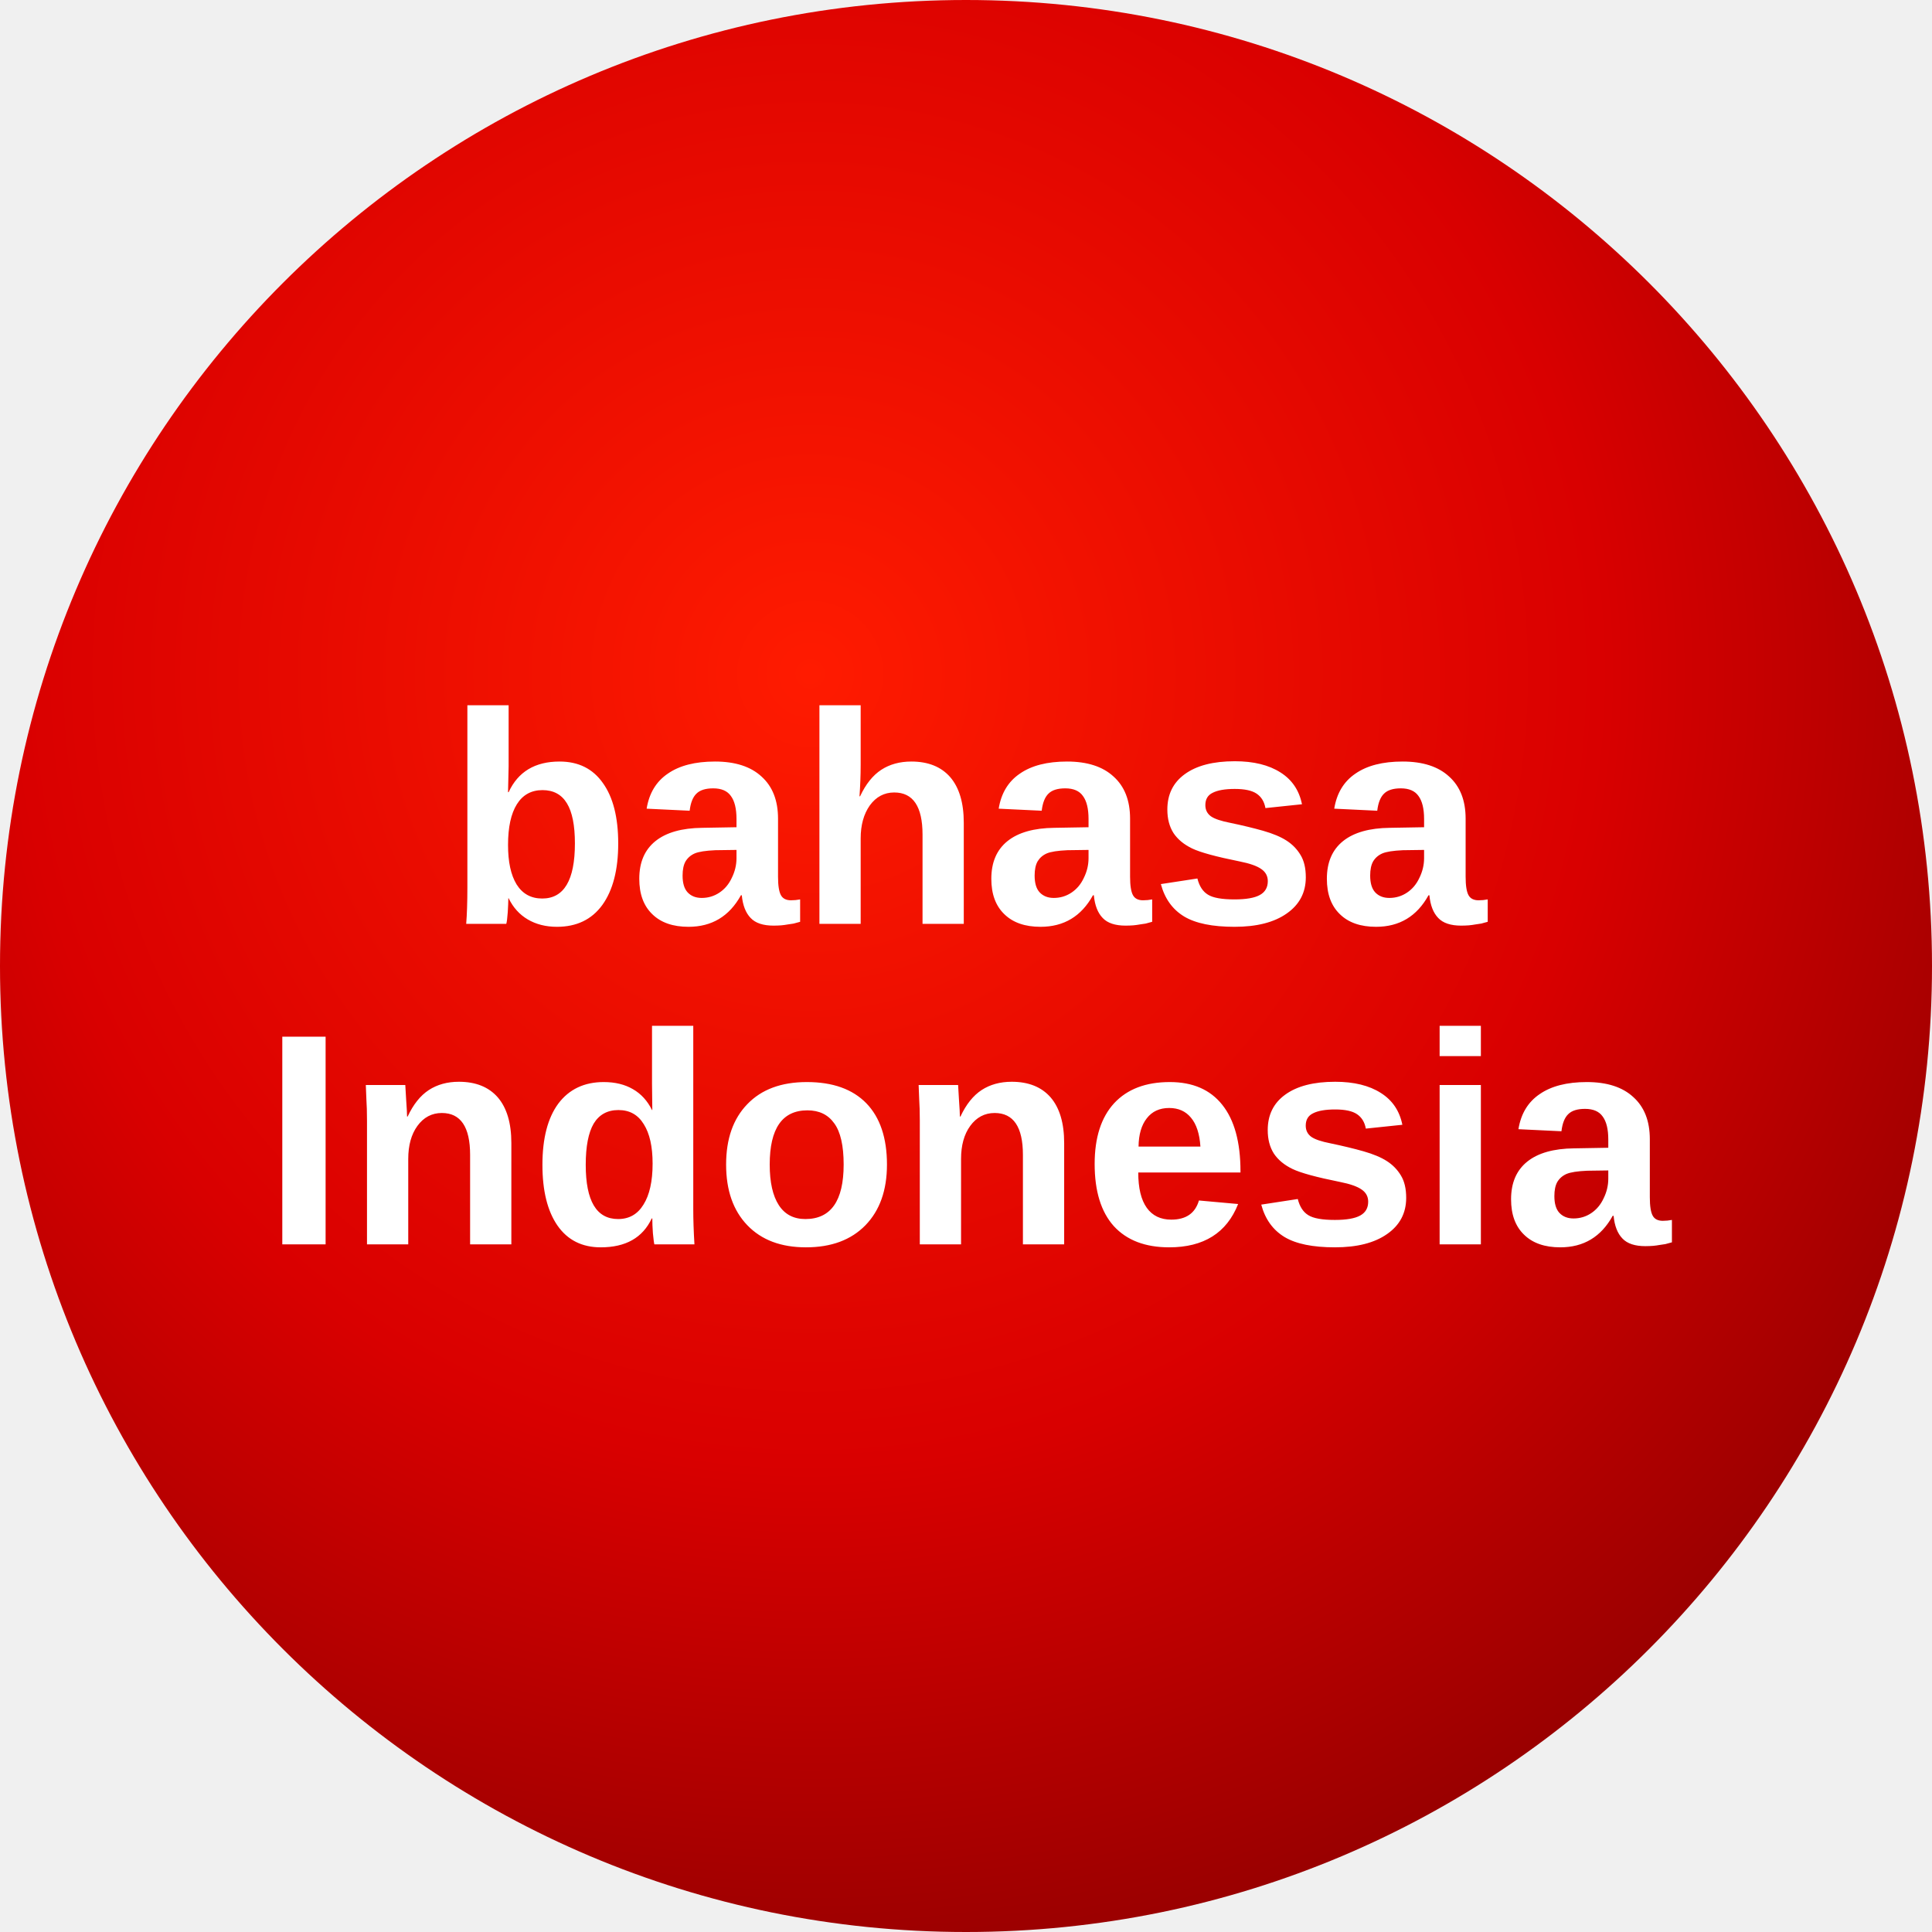
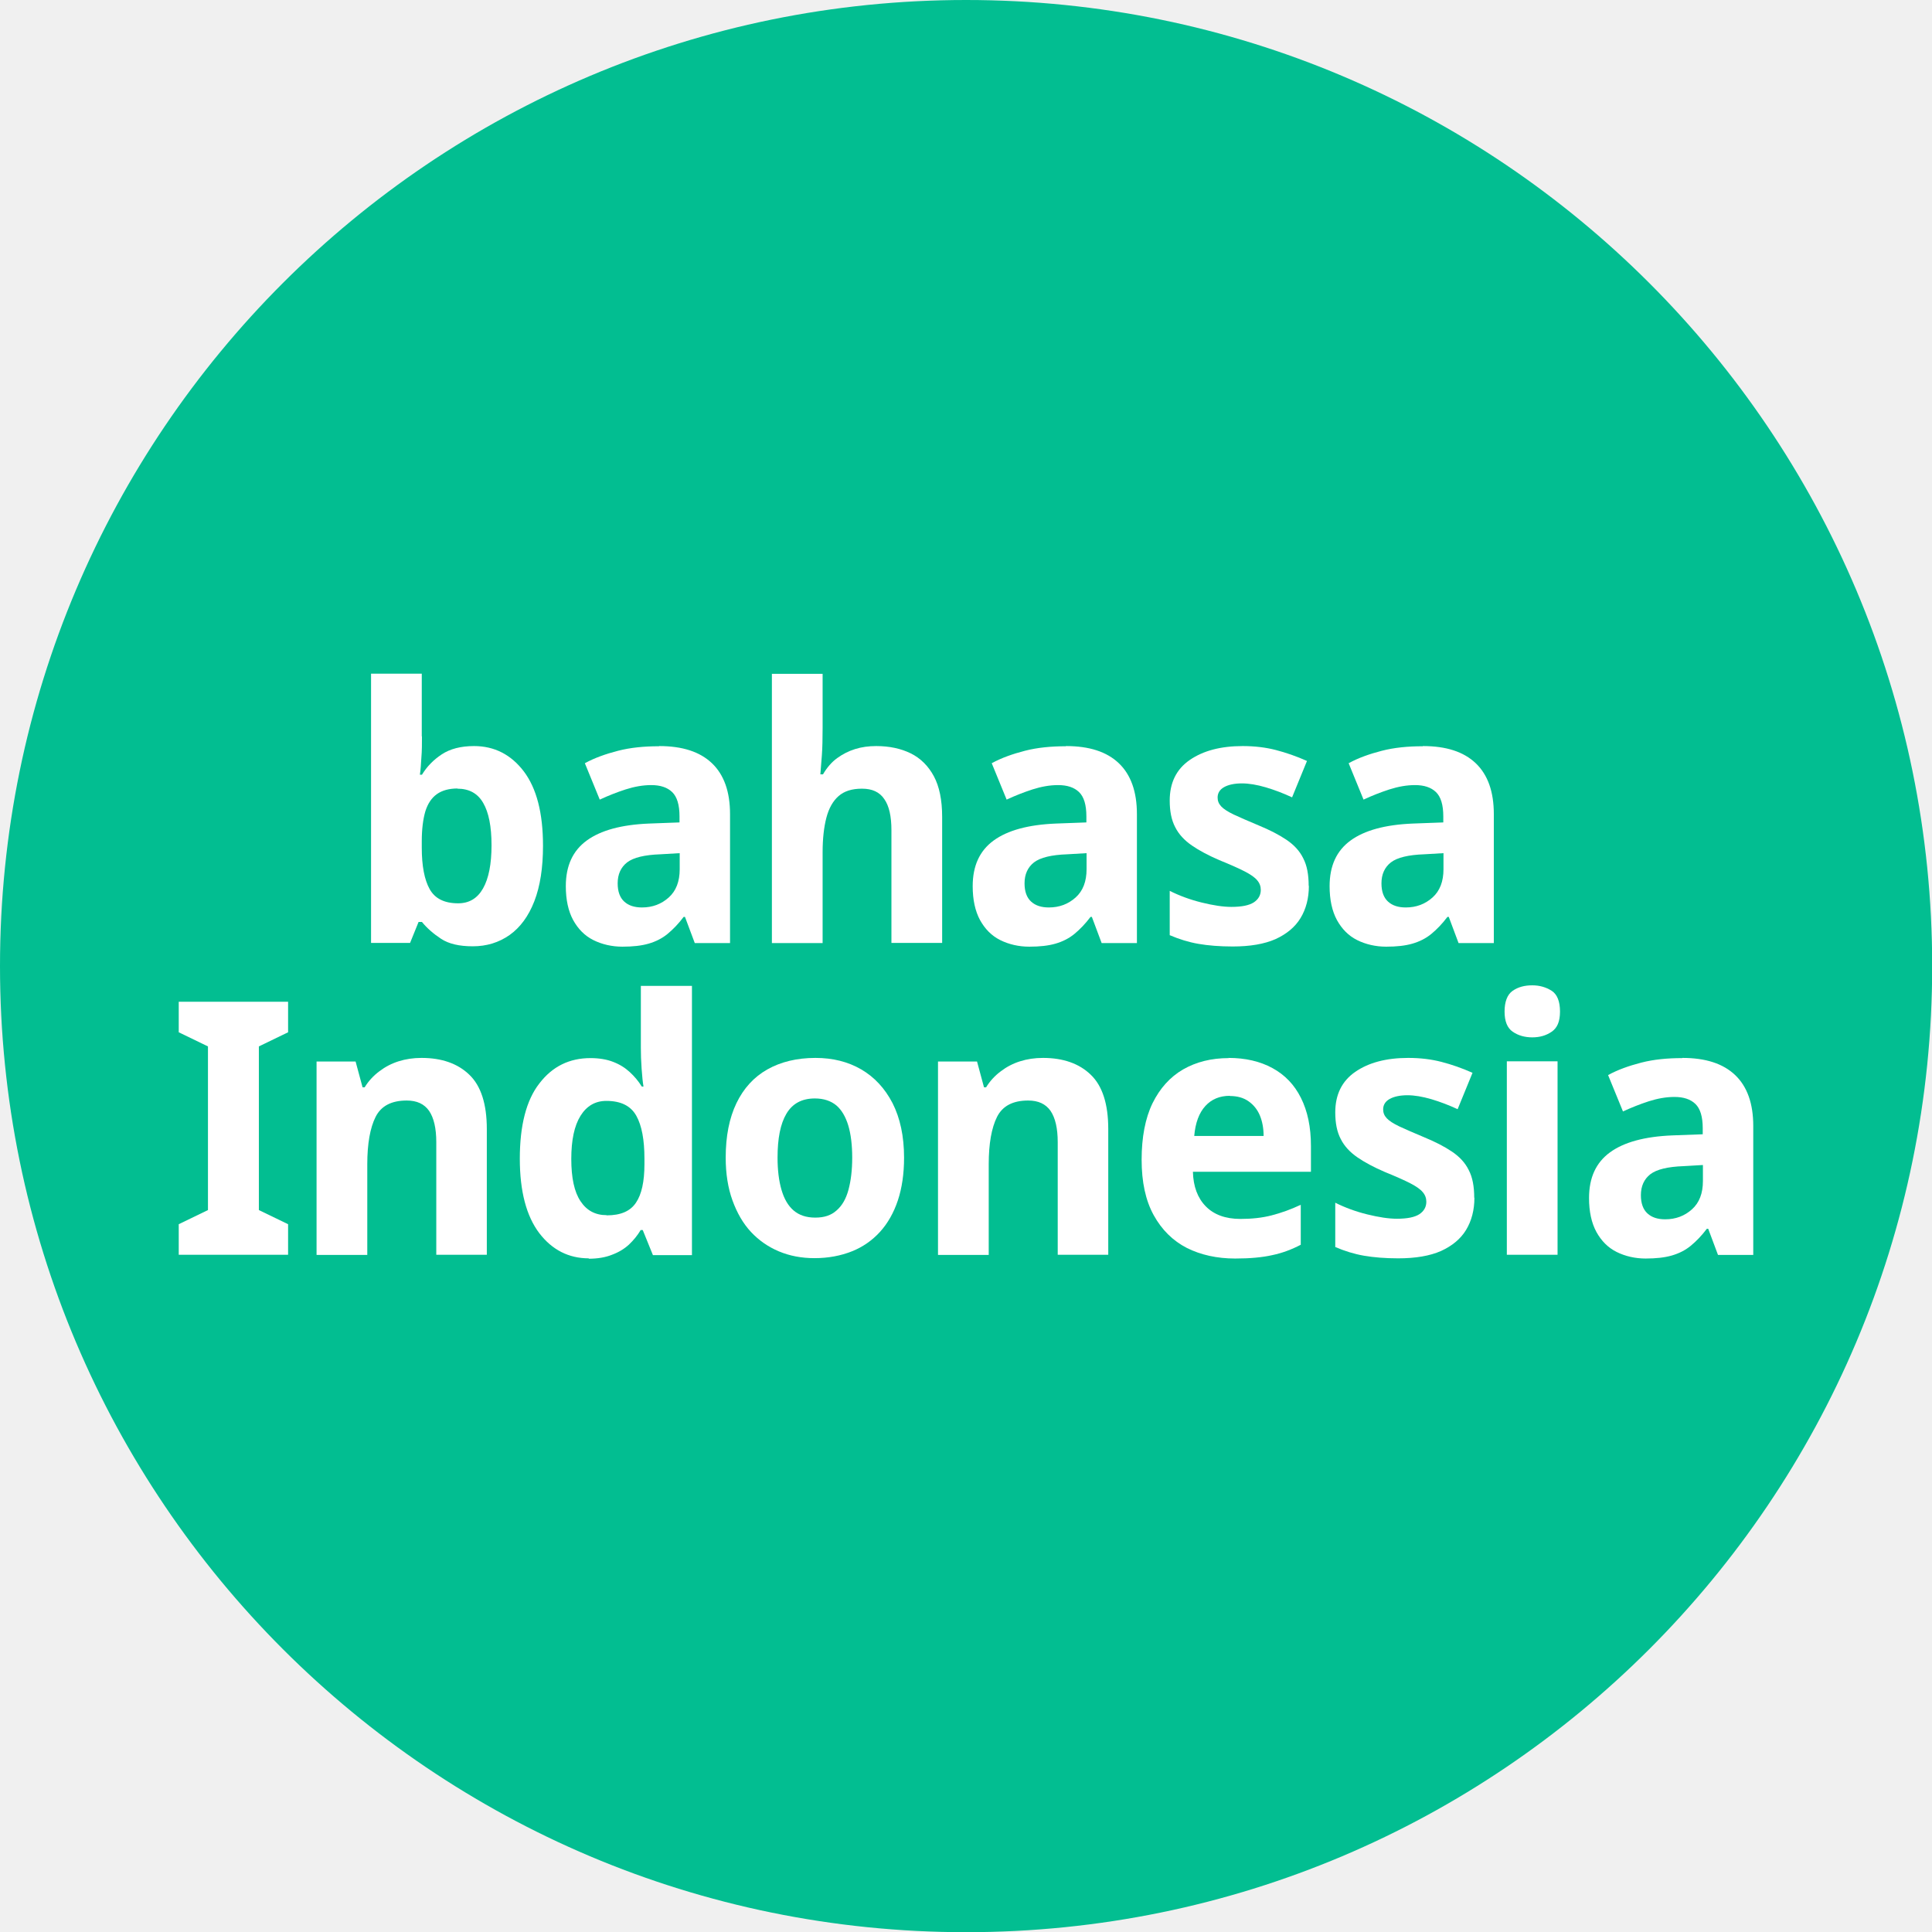
- <svg xmlns="http://www.w3.org/2000/svg" viewBox="0 0 102.47 102.47" role="img" aria-label="Bahasa Indonesia">
-   <defs>
-     <radialGradient id="g" cx="42%" cy="35%" r="70%">
-       <stop offset="0" stop-color="#ff1b00" />
-       <stop offset="0.58" stop-color="#d90000" />
-       <stop offset="1" stop-color="#910000" />
-     </radialGradient>
-   </defs>
-   <circle cx="51.235" cy="51.235" r="51.235" fill="url(#g)" />
-   <g fill="#fff" font-family="Arial, Helvetica, sans-serif" font-weight="700" text-anchor="middle">
-     <text x="51.235" y="49" font-size="16">bahasa</text>
-     <text x="51.235" y="66" font-size="16">Indonesia</text>
+ <svg xmlns="http://www.w3.org/2000/svg" id="_圖層_2" data-name="圖層 2" viewBox="0 0 102.47 102.47">
+   <g id="_圖層_1-2" data-name="圖層 1">
+     <g>
+       <circle cx="51.24" cy="51.24" r="51.24" fill="#02be91" />
+       <g>
+         <path d="M22.38,39.06c0,.39,0,.76-.03,1.11-.02.35-.04.66-.08.92h.11c.26-.43.61-.79,1.05-1.08.44-.29,1.01-.44,1.71-.44,1.08,0,1.96.45,2.64,1.34.68.9,1.02,2.21,1.02,3.95,0,1.16-.15,2.14-.46,2.94-.31.8-.75,1.39-1.31,1.79-.57.4-1.22.6-1.95.6s-1.28-.13-1.69-.4c-.41-.27-.75-.57-1.01-.89h-.18l-.45,1.11h-2.07v-14.28h2.69v3.32ZM24.27,41.82c-.45,0-.82.1-1.1.3-.28.2-.48.5-.61.91-.12.41-.19.94-.19,1.59v.34c0,.96.14,1.7.42,2.2.28.5.78.75,1.51.75.58,0,1.02-.26,1.32-.79.3-.53.45-1.29.45-2.29s-.15-1.74-.44-2.24c-.29-.51-.75-.76-1.37-.76Z" fill="#fff" />
+         <path d="M34.96,39.57c1.23,0,2.16.3,2.8.91.64.61.96,1.51.96,2.7v6.84h-1.87l-.52-1.39h-.07c-.27.36-.56.66-.85.9-.29.24-.63.41-1.01.52-.38.11-.84.16-1.39.16s-1.08-.12-1.54-.35-.81-.59-1.07-1.06c-.26-.48-.39-1.08-.39-1.8,0-1.08.37-1.88,1.11-2.42.74-.54,1.84-.84,3.3-.9l1.62-.06v-.32c0-.61-.13-1.04-.39-1.29s-.63-.37-1.11-.37c-.44,0-.89.08-1.36.23-.46.15-.92.33-1.37.54l-.79-1.93c.51-.28,1.1-.49,1.76-.66s1.38-.24,2.17-.24ZM35.03,45.31c-.84.03-1.43.17-1.77.43-.33.26-.5.63-.5,1.11,0,.44.12.76.35.97.23.21.54.31.94.31.56,0,1.03-.18,1.42-.53s.58-.85.58-1.5v-.85l-1.02.06Z" fill="#fff" />
+         <path d="M43.63,38.61c0,.55-.01,1.04-.04,1.46-.03.42-.06.75-.08,1h.14c.21-.36.46-.65.75-.86.29-.21.6-.37.95-.48.35-.11.72-.16,1.12-.16.7,0,1.31.13,1.84.39.52.26.93.67,1.22,1.21.29.54.44,1.26.44,2.15v6.69h-2.69v-5.97c0-.74-.12-1.29-.38-1.66-.25-.37-.64-.55-1.18-.55s-.94.13-1.24.39c-.3.26-.52.65-.65,1.15-.13.5-.2,1.11-.2,1.84v4.81h-2.69v-14.28h2.69v2.87Z" fill="#fff" />
+         <path d="M56.54,39.57c1.23,0,2.16.3,2.8.91.64.61.96,1.51.96,2.7v6.84h-1.87l-.52-1.39h-.07c-.27.36-.56.66-.85.9-.29.24-.63.41-1.01.52-.38.11-.84.16-1.39.16s-1.08-.12-1.54-.35-.81-.59-1.07-1.06c-.26-.48-.39-1.08-.39-1.8,0-1.08.37-1.88,1.11-2.42.74-.54,1.84-.84,3.3-.9l1.62-.06v-.32c0-.61-.13-1.04-.39-1.29s-.63-.37-1.11-.37c-.44,0-.89.08-1.36.23-.46.15-.92.33-1.37.54l-.79-1.93c.51-.28,1.1-.49,1.76-.66s1.38-.24,2.17-.24ZM56.61,45.31c-.84.03-1.43.17-1.77.43-.33.26-.5.63-.5,1.11,0,.44.12.76.35.97.23.21.54.31.94.31.56,0,1.03-.18,1.42-.53s.58-.85.58-1.5v-.85l-1.02.06Z" fill="#fff" />
+         <path d="M69.42,46.99c0,.65-.15,1.22-.44,1.7-.29.48-.74.85-1.33,1.12-.59.26-1.35.39-2.27.39-.69,0-1.3-.05-1.82-.14-.52-.09-1.03-.25-1.52-.46v-2.35c.52.26,1.09.47,1.7.62.61.15,1.13.23,1.57.23.55,0,.94-.08,1.19-.24.24-.16.37-.38.37-.66,0-.19-.06-.36-.19-.51-.12-.15-.35-.31-.66-.47-.31-.16-.76-.36-1.35-.6-.58-.25-1.07-.51-1.46-.78-.39-.27-.69-.59-.88-.97-.2-.38-.29-.85-.29-1.41,0-.94.35-1.66,1.06-2.15.71-.49,1.64-.74,2.81-.74.63,0,1.22.07,1.76.21.54.14,1.09.33,1.65.58l-.79,1.93c-.45-.21-.92-.39-1.39-.53-.48-.14-.9-.21-1.27-.21-.4,0-.72.07-.95.2-.23.13-.34.32-.34.55,0,.18.06.33.19.47s.35.28.66.43c.32.15.76.34,1.33.58.58.24,1.07.49,1.47.76.4.27.7.59.89.98.2.38.29.87.29,1.46Z" fill="#fff" />
+         <path d="M75.47,39.57c1.23,0,2.16.3,2.8.91.64.61.96,1.51.96,2.7v6.84h-1.87l-.52-1.39h-.07c-.27.36-.56.66-.85.9-.29.24-.63.41-1.01.52-.38.11-.84.16-1.39.16s-1.08-.12-1.54-.35-.81-.59-1.07-1.06c-.26-.48-.39-1.08-.39-1.8,0-1.08.37-1.88,1.11-2.42.74-.54,1.84-.84,3.3-.9l1.62-.06v-.32c0-.61-.13-1.04-.39-1.29s-.63-.37-1.11-.37c-.44,0-.89.08-1.36.23-.46.15-.92.33-1.37.54l-.79-1.93c.51-.28,1.1-.49,1.76-.66s1.38-.24,2.17-.24ZM75.54,45.31c-.84.03-1.43.17-1.77.43-.33.26-.5.63-.5,1.11,0,.44.12.76.35.97.23.21.54.31.94.31.56,0,1.03-.18,1.42-.53s.58-.85.58-1.5v-.85l-1.02.06Z" fill="#fff" />
+         <path d="M15.28,66.55h-5.8v-1.62l1.55-.75v-8.68l-1.55-.75v-1.62h5.8v1.62l-1.55.75v8.68l1.55.75v1.62Z" fill="#fff" />
+         <path d="M22.36,56.11c1.07,0,1.92.3,2.53.89.62.59.93,1.56.93,2.88v6.67h-2.68v-5.97c0-.74-.13-1.29-.38-1.66-.26-.37-.65-.55-1.19-.55-.81,0-1.36.29-1.65.87-.29.58-.44,1.42-.44,2.51v4.81h-2.69v-10.26h2.07l.37,1.37h.11c.21-.34.47-.62.78-.85.3-.23.64-.41,1.02-.53.38-.12.78-.18,1.22-.18Z" fill="#fff" />
+         <path d="M31.23,66.74c-1.07,0-1.95-.45-2.63-1.34-.68-.9-1.03-2.21-1.03-3.95s.34-3.1,1.04-3.99c.69-.9,1.59-1.34,2.71-1.34.46,0,.87.07,1.2.2.34.13.63.31.88.54.25.23.46.48.64.77h.09c-.04-.23-.07-.54-.1-.95-.03-.41-.04-.78-.04-1.12v-3.27h2.71v14.28h-2.07l-.54-1.33h-.11c-.17.29-.38.54-.62.77-.25.23-.55.41-.9.54-.35.14-.76.21-1.24.21ZM32.18,64.46c.74,0,1.25-.22,1.55-.67.3-.44.45-1.12.45-2.04v-.3c0-.99-.14-1.75-.43-2.27s-.81-.79-1.59-.79c-.58,0-1.04.26-1.37.79s-.49,1.29-.49,2.29.16,1.75.49,2.24c.33.5.79.74,1.38.74Z" fill="#fff" />
+         <path d="M47.95,61.4c0,.85-.11,1.61-.33,2.27-.22.66-.54,1.22-.95,1.67-.41.45-.91.8-1.49,1.03s-1.24.36-1.98.36c-.69,0-1.32-.12-1.89-.36s-1.06-.58-1.48-1.03c-.42-.45-.74-1.01-.98-1.67-.24-.66-.36-1.42-.36-2.27,0-1.14.19-2.1.57-2.89.38-.79.93-1.39,1.64-1.79s1.56-.61,2.55-.61c.92,0,1.72.2,2.43.61.7.41,1.25,1,1.66,1.79.4.79.61,1.75.61,2.89ZM41.24,61.4c0,.66.07,1.23.21,1.71.14.48.35.84.64,1.09.29.25.67.38,1.15.38s.84-.12,1.13-.38c.29-.25.5-.61.63-1.09.13-.48.2-1.05.2-1.71s-.07-1.25-.21-1.71c-.14-.46-.35-.82-.63-1.06-.29-.24-.67-.37-1.14-.37-.69,0-1.19.27-1.51.81s-.47,1.31-.47,2.33Z" fill="#fff" />
+         <path d="M55.32,56.11c1.07,0,1.92.3,2.53.89.62.59.93,1.56.93,2.88v6.67h-2.68v-5.97c0-.74-.13-1.29-.38-1.66-.26-.37-.65-.55-1.19-.55-.81,0-1.36.29-1.65.87-.29.58-.44,1.42-.44,2.51v4.81h-2.69v-10.26h2.07l.37,1.37h.11c.21-.34.47-.62.78-.85.3-.23.64-.41,1.02-.53.38-.12.78-.18,1.22-.18Z" fill="#fff" />
+         <path d="M65.15,56.11c.9,0,1.68.18,2.34.54s1.16.88,1.51,1.58c.35.7.53,1.54.53,2.55v1.37h-6.26c.02.78.25,1.39.68,1.83.43.44,1.04.67,1.84.67.61,0,1.16-.06,1.66-.19.5-.13,1.01-.31,1.54-.56v2.12c-.48.25-.98.44-1.51.55-.53.12-1.19.18-1.97.18-.96,0-1.82-.19-2.56-.56-.74-.38-1.33-.96-1.76-1.74-.43-.78-.64-1.76-.64-2.94s.19-2.2.58-3c.39-.79.93-1.39,1.62-1.79.7-.4,1.5-.6,2.42-.6ZM65.23,58.12c-.54,0-.97.18-1.3.54-.33.36-.53.89-.59,1.59h3.68c0-.41-.07-.78-.2-1.09-.13-.31-.33-.56-.6-.75-.27-.19-.6-.28-.99-.28Z" fill="#fff" />
+         <path d="M78.2,63.53c0,.65-.15,1.22-.44,1.7-.29.48-.74.85-1.33,1.12-.59.26-1.35.39-2.27.39-.69,0-1.3-.05-1.82-.14-.52-.09-1.03-.25-1.52-.46v-2.35c.52.26,1.09.47,1.7.62.61.15,1.13.23,1.57.23.55,0,.94-.08,1.19-.24.24-.16.37-.38.37-.66,0-.19-.06-.36-.19-.51-.12-.15-.35-.31-.66-.47-.31-.16-.76-.36-1.35-.6-.58-.25-1.07-.51-1.46-.78-.39-.27-.69-.59-.88-.97-.2-.38-.29-.85-.29-1.41,0-.94.35-1.66,1.06-2.15.71-.49,1.64-.74,2.81-.74.63,0,1.22.07,1.76.21.54.14,1.09.33,1.65.58l-.79,1.93c-.45-.21-.92-.39-1.39-.53-.48-.14-.9-.21-1.27-.21-.4,0-.72.07-.95.2-.23.13-.34.32-.34.55,0,.18.06.33.19.47s.35.28.66.43c.32.15.76.34,1.33.58.58.24,1.07.49,1.47.76.4.27.7.59.89.98.2.38.29.87.29,1.46Z" fill="#fff" />
+         <path d="M81.27,52.26c.39,0,.73.1,1.03.29.29.19.44.56.44,1.1s-.15.87-.44,1.07c-.29.2-.63.3-1.03.3s-.75-.1-1.04-.3-.43-.56-.43-1.07.14-.9.43-1.1.63-.29,1.04-.29ZM82.61,56.29v10.26h-2.69v-10.26h2.69Z" fill="#fff" />
+         <path d="M89.23,56.11c1.23,0,2.16.3,2.8.91.64.61.96,1.51.96,2.7v6.84h-1.87l-.52-1.39h-.07c-.27.36-.56.66-.85.9-.29.24-.63.41-1.01.52-.38.11-.84.16-1.39.16s-1.08-.12-1.54-.35-.81-.59-1.07-1.06c-.26-.48-.39-1.08-.39-1.8,0-1.08.37-1.88,1.11-2.42.74-.54,1.84-.84,3.3-.9l1.62-.06v-.32c0-.61-.13-1.04-.39-1.29s-.63-.37-1.11-.37c-.44,0-.89.08-1.36.23-.46.15-.92.33-1.37.54l-.79-1.93c.51-.28,1.1-.49,1.76-.66s1.38-.24,2.17-.24ZM89.3,61.85c-.84.03-1.43.17-1.77.43-.33.26-.5.63-.5,1.11,0,.44.12.76.35.97.23.21.54.31.94.31.56,0,1.03-.18,1.42-.53s.58-.85.58-1.5v-.85l-1.02.06Z" fill="#fff" />
+       </g>
+     </g>
  </g>
</svg>
